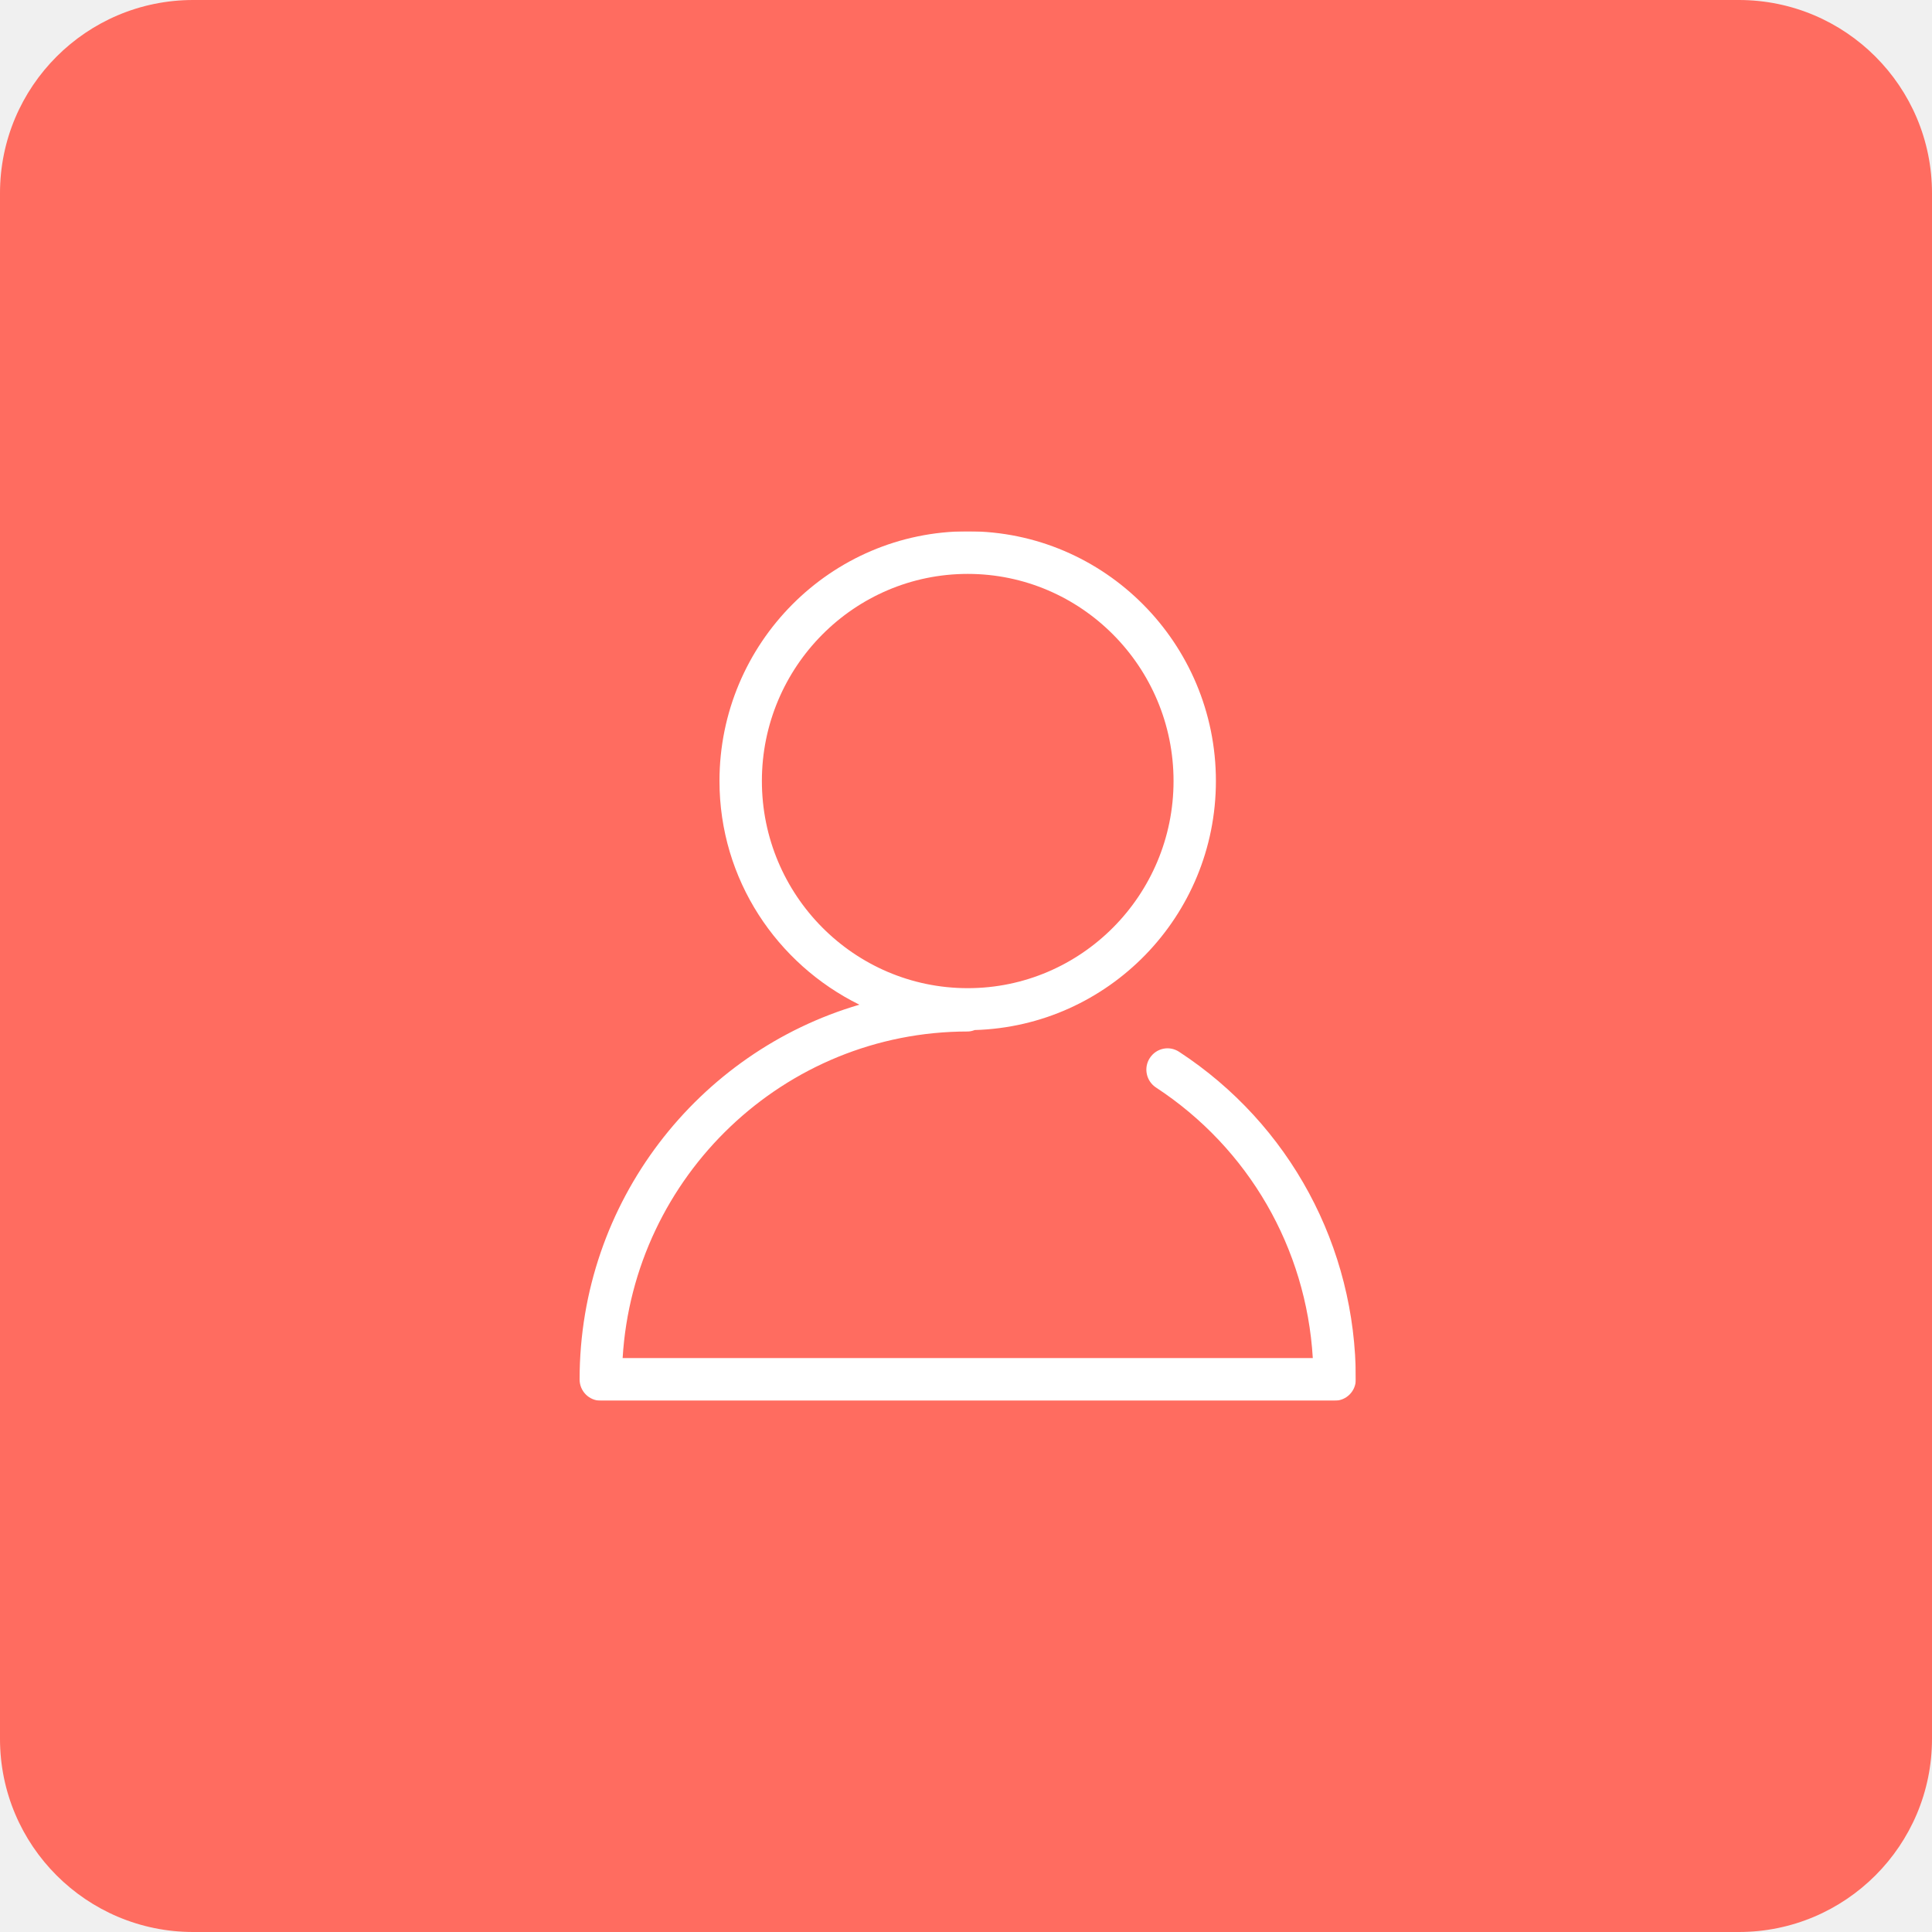
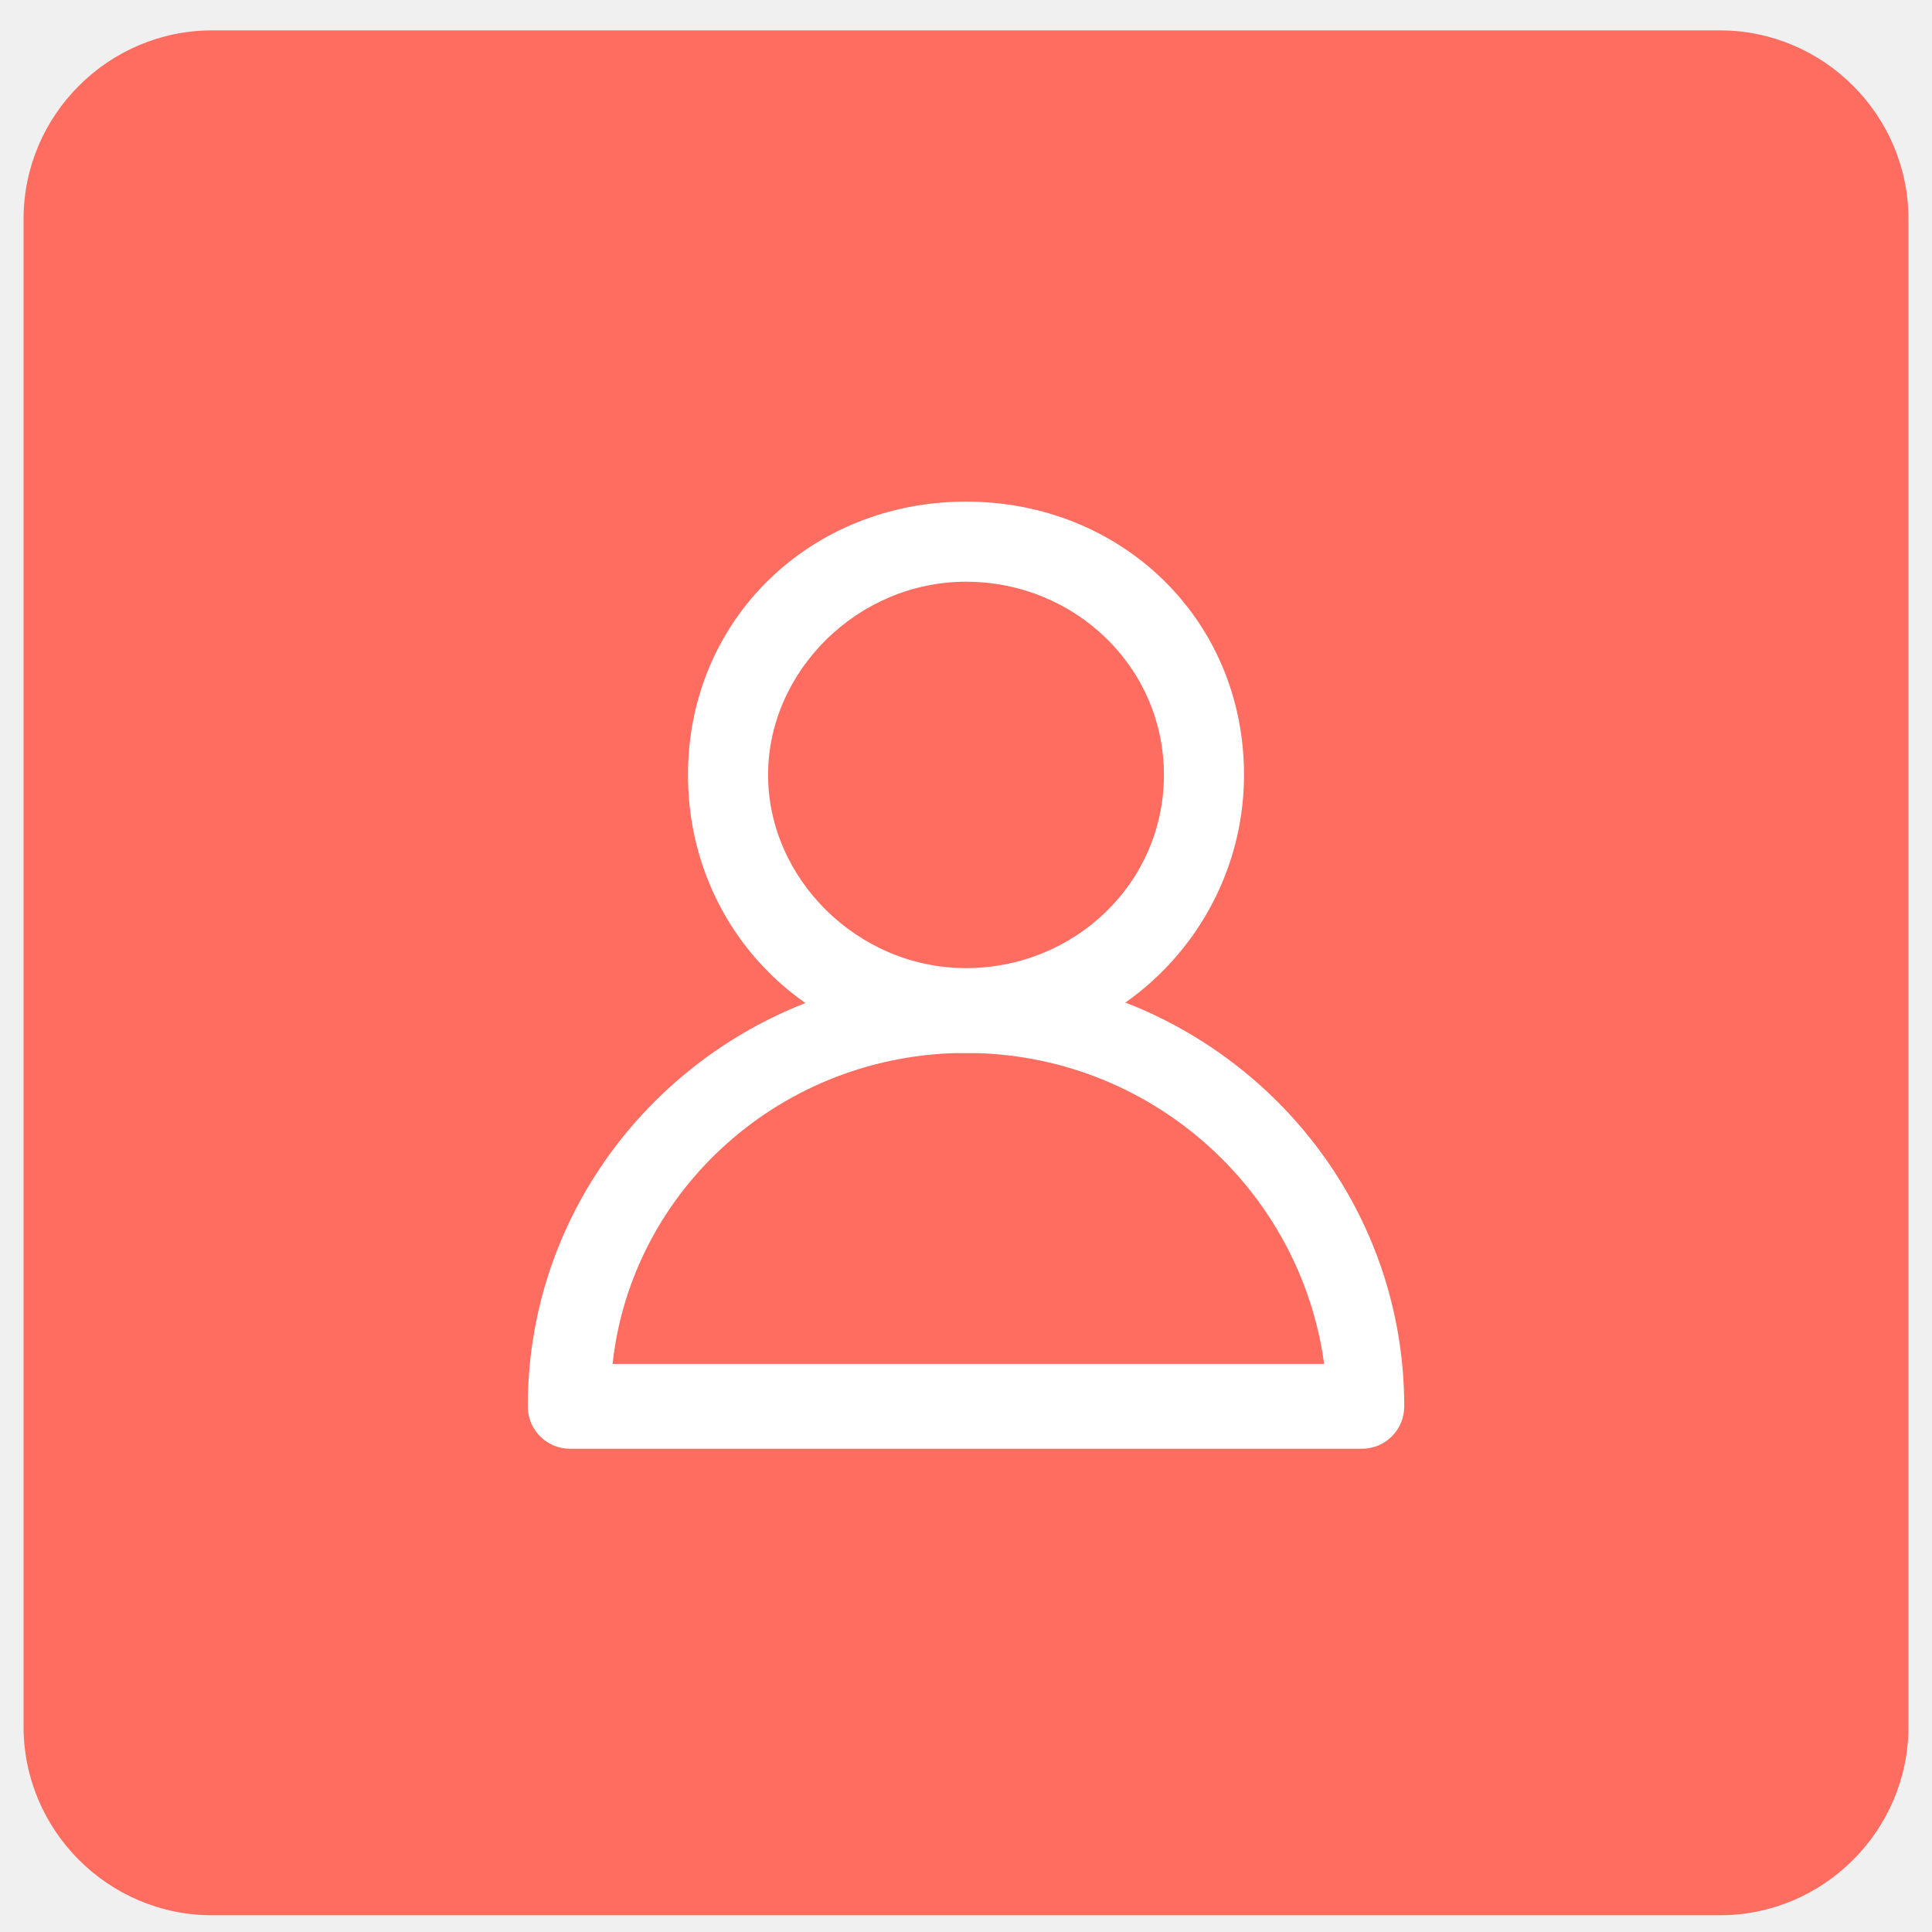
- <svg xmlns="http://www.w3.org/2000/svg" xmlns:xlink="http://www.w3.org/1999/xlink" width="40px" height="40px" viewBox="0 0 40 40" version="1.1">
+ <svg xmlns="http://www.w3.org/2000/svg" t="1510907496370" class="icon" style="" viewBox="0 0 1024 1024" version="1.1" p-id="9513" width="200" height="200">
  <defs>
-     <polygon id="path-1" points="16.071 0 16.071 18 0 18 0 0" />
+     <style type="text/css" />
  </defs>
-   <g id="Page-1" stroke="none" stroke-width="1" fill="none" fill-rule="evenodd">
-     <g id="人员icon">
-       <rect id="Rectangle-7" fill="#FF6C60" x="0" y="0" width="40" height="40" rx="4" />
-       <g id="Page-1" transform="translate(12, 11)">
-         <mask id="mask-2" fill="white">
-           <use xlink:href="#path-1" />
-         </mask>
-         <g id="Clip-2" />
-         <path d="M3.774,5.17 C3.774,2.806 5.685,0.882 8.036,0.882 C10.385,0.882 12.297,2.806 12.297,5.17 C12.297,7.535 10.385,9.459 8.036,9.459 C5.685,9.459 3.774,7.535 3.774,5.17 M12.413,10.777 C12.209,10.642 11.938,10.7 11.805,10.906 C11.673,11.109 11.731,11.383 11.934,11.516 C13.852,12.773 15.044,14.842 15.18,17.117 L0.891,17.117 C1.118,13.35 4.236,10.356 8.036,10.356 C8.087,10.356 8.135,10.343 8.181,10.326 C10.947,10.246 13.174,7.971 13.174,5.17 C13.174,2.318 10.87,0 8.036,0 C5.202,0 2.896,2.318 2.896,5.17 C2.896,7.209 4.085,8.959 5.793,9.801 C2.451,10.78 0,13.884 0,17.559 C0,17.803 0.196,18 0.438,18 L15.632,18 C15.875,18 16.071,17.803 16.071,17.559 C16.071,14.812 14.703,12.275 12.413,10.777" id="Fill-1" fill="#FFFFFF" mask="url(#mask-2)" />
-       </g>
-     </g>
-   </g>
+   <path d="M112.39 16.109h799.22c54.946 0 99.902 44.956 99.902 99.902v799.22c0 54.946-44.956 99.902-99.902 99.902H112.39c-54.946 0-99.902-44.956-99.902-99.902v-799.22c0-54.946 44.956-99.902 99.902-99.902" fill="#FF6C60" p-id="9514" />
+   <path d="M616.898 410.724c0-57.444-47.454-102.4-104.898-102.4s-104.898 47.454-104.898 102.4 47.454 102.4 104.898 102.4 104.898-44.956 104.898-102.4z m42.459 0c0 79.922-64.937 147.356-147.356 147.356s-147.356-64.937-147.356-147.356 64.937-144.859 147.356-144.859 147.356 62.439 147.356 144.859z" fill="#FFFFFF" p-id="9515" />
+   <path d="M512 515.621c127.376 0 232.273 102.4 232.273 229.776 0 12.488-9.99 22.478-22.478 22.478H302.205c-12.488 0-22.478-9.99-22.478-22.478 0-127.376 104.898-229.776 232.273-229.776z m0 42.459c-97.405 0-177.327 72.429-187.317 164.839h377.132c-12.488-92.41-92.41-164.839-189.815-164.839z" fill="#FFFFFF" p-id="9516" />
</svg>
